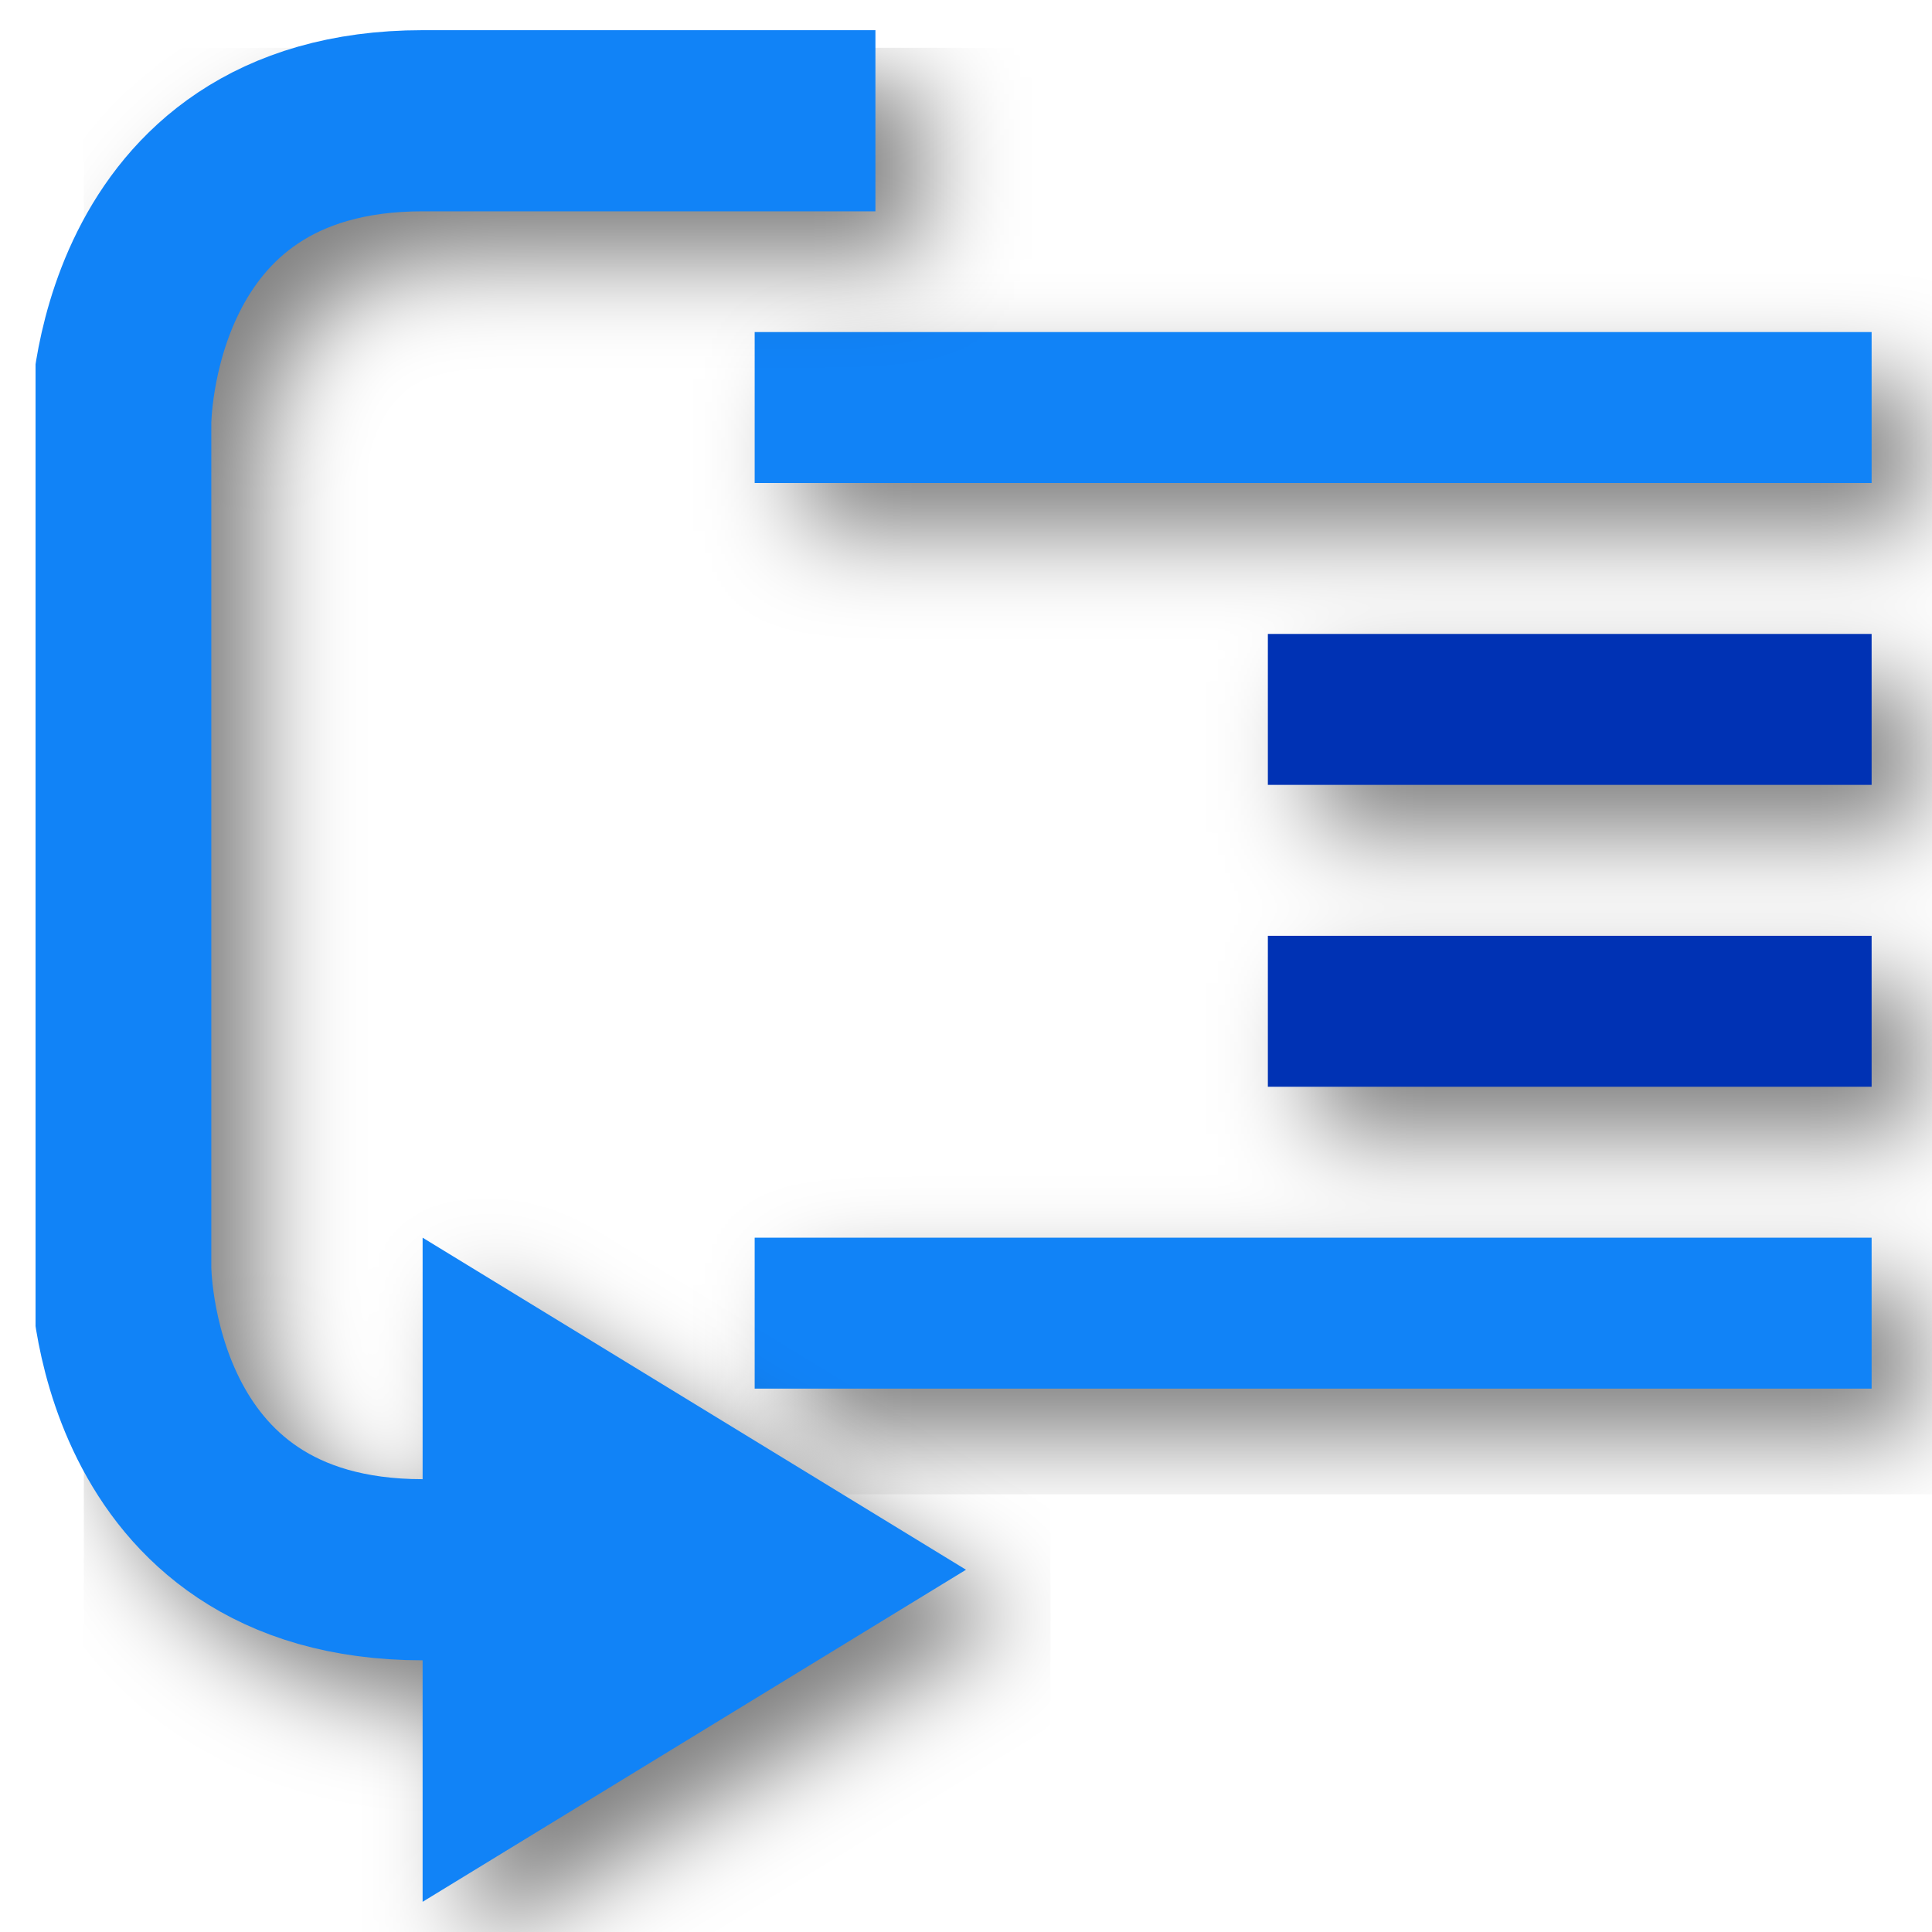
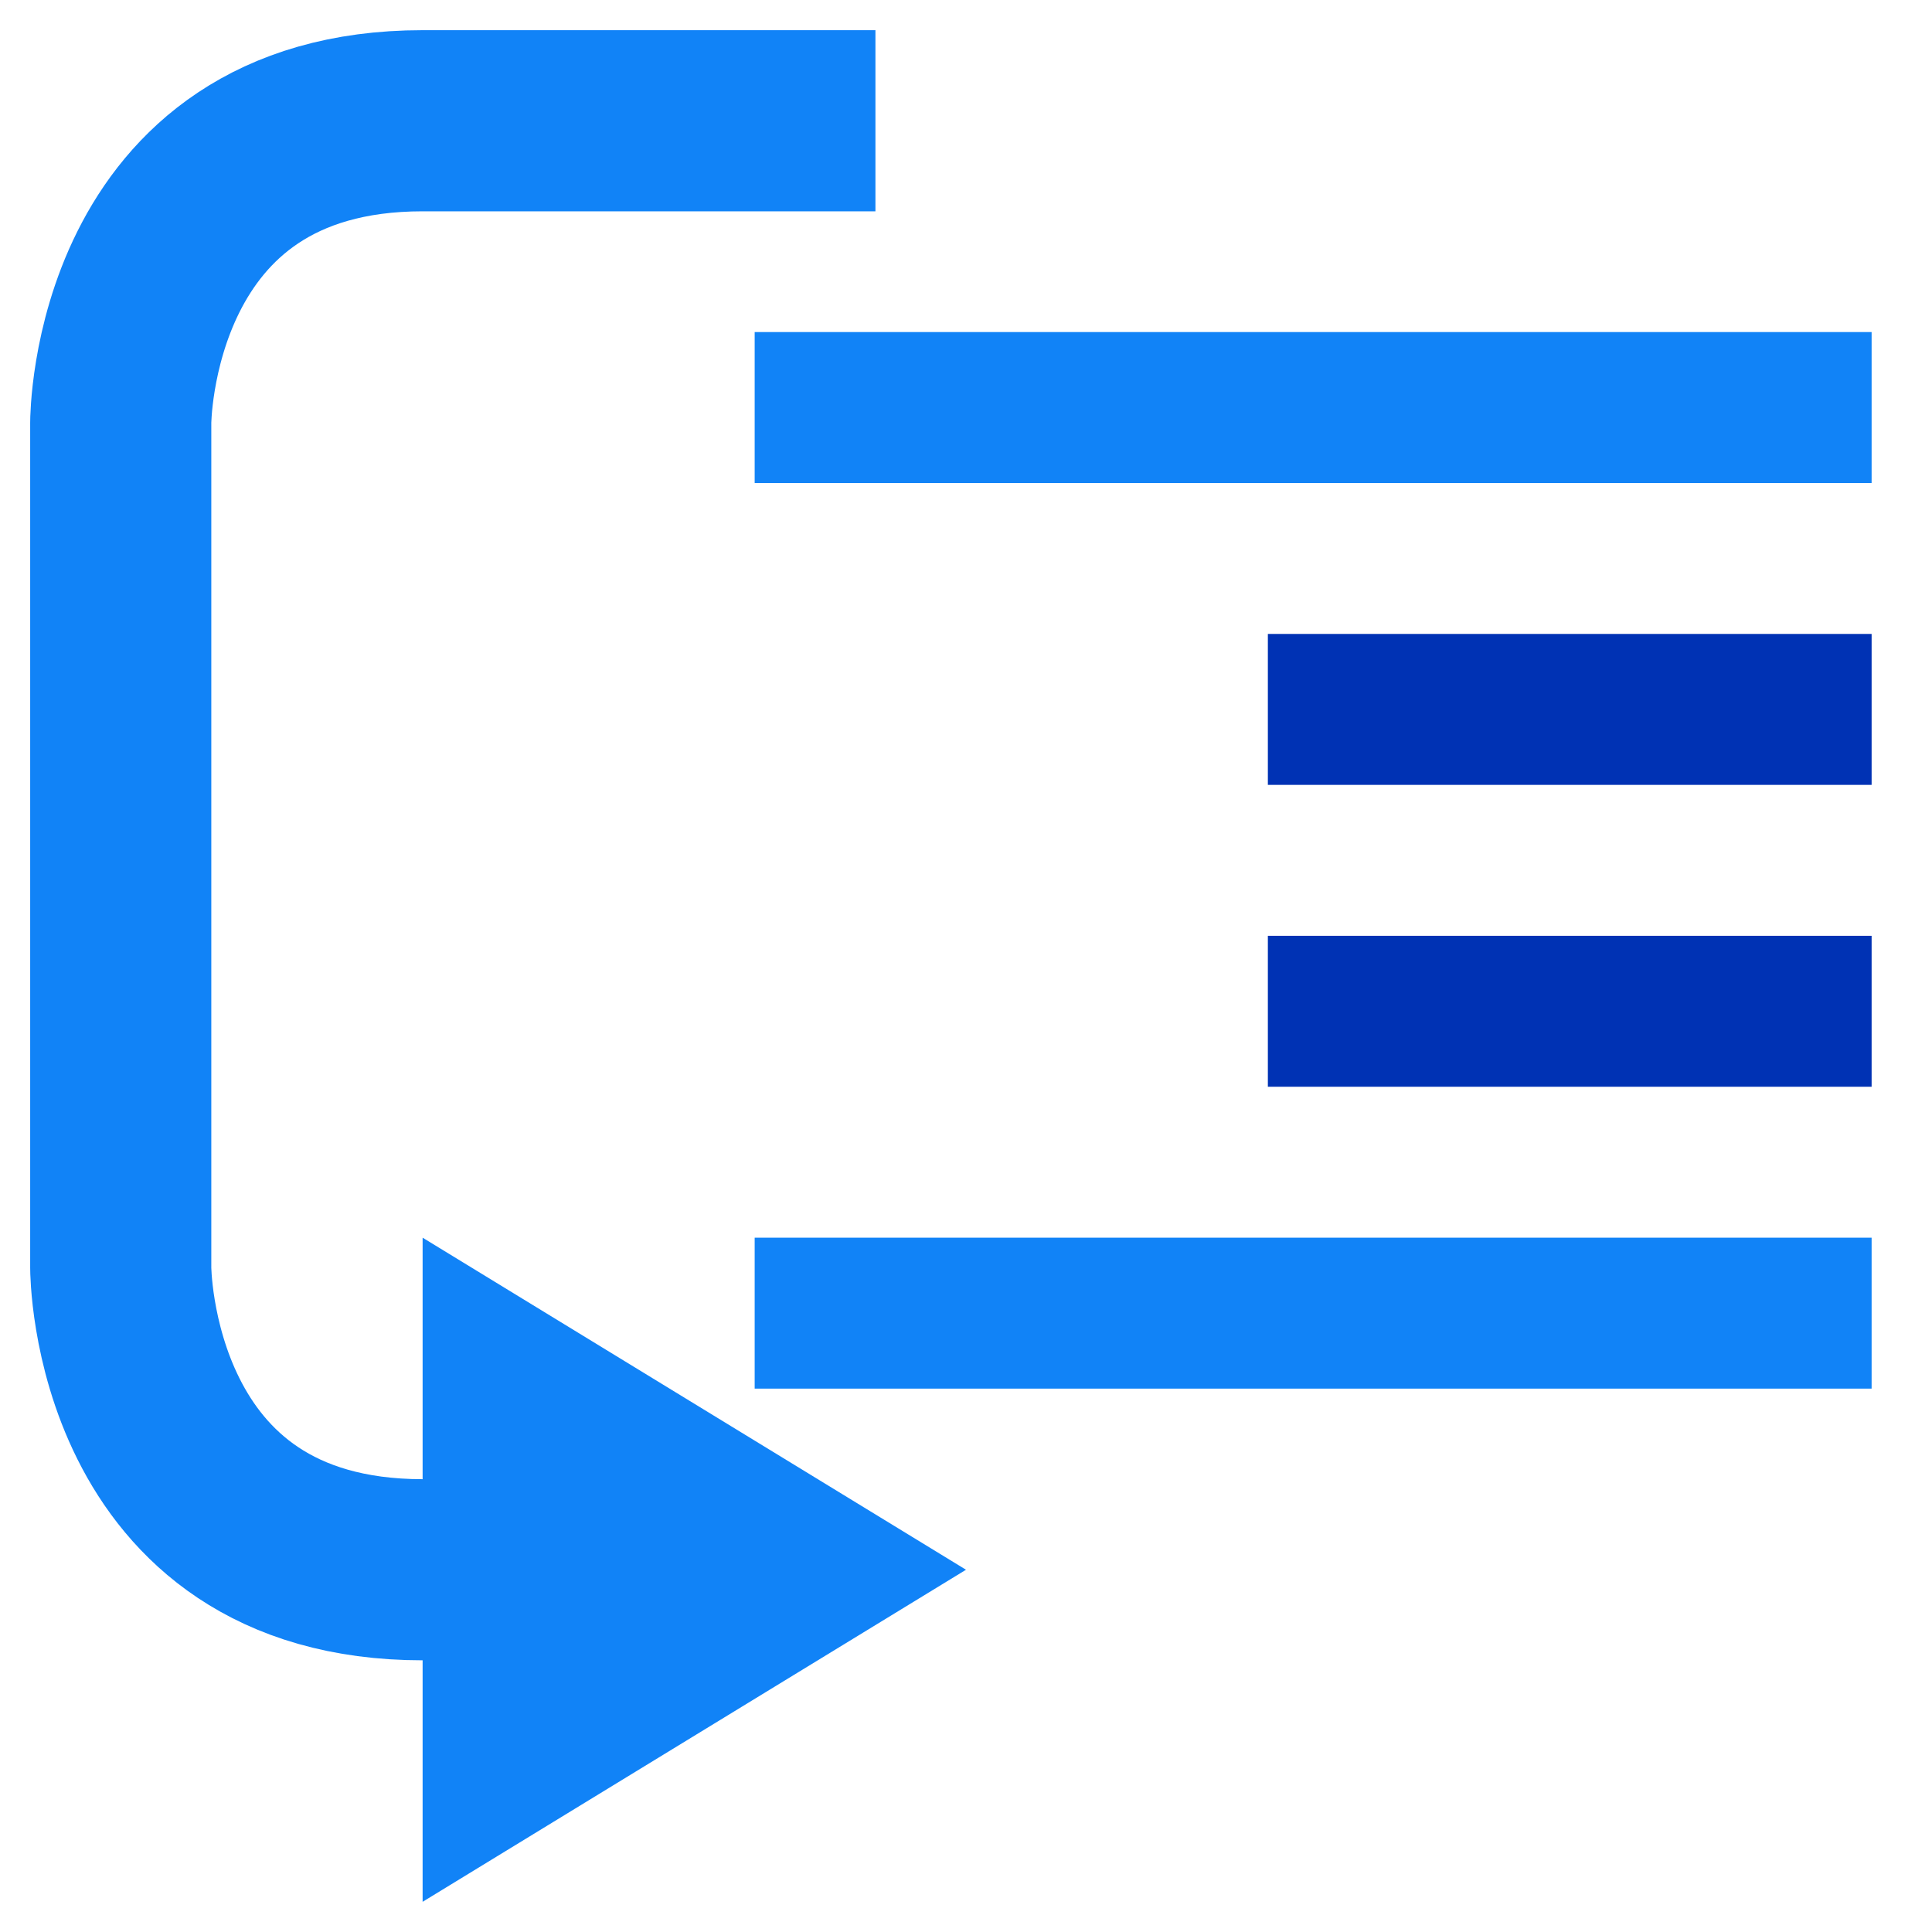
<svg xmlns="http://www.w3.org/2000/svg" width="64" height="64" id="svg2" version="1.1">
  <defs id="defs4">
    <marker orient="auto" refY="0.0" refX="0.0" id="Arrow1Send" style="overflow:visible;">
      <path id="path3801" d="M 0.0,0.0 L 5.0,-5.0 L -12.5,0.0 L 5.0,5.0 L 0.0,0.0 z " style="fill-rule:evenodd;stroke:#000000;stroke-width:1.0pt;" transform="scale(0.2) rotate(180) translate(6,0)" />
    </marker>
    <marker orient="auto" refY="0.0" refX="0.0" id="Arrow2Send" style="overflow:visible;">
      <path id="path3819" style="fill-rule:evenodd;stroke-width:0.625;stroke-linejoin:round;" d="M 8.719,4.034 L -2.207,0.016 L 8.719,-4.002 C 6.973,-1.63 6.983,1.616 8.719,4.034 z " transform="scale(0.3) rotate(180) translate(-2.3,0)" />
    </marker>
    <marker orient="auto" refY="0.0" refX="0.0" id="TriangleOutL" style="overflow:visible">
      <path id="path3928" d="M 5.77,0.0 L -2.88,5.0 L -2.88,-5.0 L 5.77,0.0 z " style="fill-rule:evenodd;stroke:#000000;stroke-width:1.0pt" transform="scale(0.8)" />
    </marker>
    <marker orient="auto" refY="0.0" refX="0.0" id="Arrow1Lend" style="overflow:visible;">
      <path id="path3789" d="M 0.0,0.0 L 5.0,-5.0 L -12.5,0.0 L 5.0,5.0 L 0.0,0.0 z " style="fill-rule:evenodd;stroke:#000000;stroke-width:1.0pt;" transform="scale(0.8) rotate(180) translate(12.5,0)" />
    </marker>
    <marker orient="auto" refY="0.0" refX="0.0" id="Arrow1Lstart" style="overflow:visible">
      <path id="path3786" d="M 0.0,0.0 L 5.0,-5.0 L -12.5,0.0 L 5.0,5.0 L 0.0,0.0 z " style="fill-rule:evenodd;stroke:#000000;stroke-width:1.0pt" transform="scale(0.8) translate(12.5,0)" />
    </marker>
    <marker orient="auto" refY="0.0" refX="0.0" id="Arrow2Mend" style="overflow:visible;">
      <path id="path3813" style="fill-rule:evenodd;stroke-width:0.625;stroke-linejoin:round;" d="M 8.719,4.034 L -2.207,0.016 L 8.719,-4.002 C 6.973,-1.63 6.983,1.616 8.719,4.034 z " transform="scale(0.6) rotate(180) translate(0,0)" />
    </marker>
    <marker orient="auto" refY="0.0" refX="0.0" id="Arrow2Mstart" style="overflow:visible">
      <path id="path3810" style="fill-rule:evenodd;stroke-width:0.625;stroke-linejoin:round" d="M 8.719,4.034 L -2.207,0.016 L 8.719,-4.002 C 6.973,-1.63 6.983,1.616 8.719,4.034 z " transform="scale(0.6) translate(0,0)" />
    </marker>
    <marker orient="auto" refY="0.0" refX="0.0" id="Arrow1Mend" style="overflow:visible;">
      <path id="path3795" d="M 0.0,0.0 L 5.0,-5.0 L -12.5,0.0 L 5.0,5.0 L 0.0,0.0 z " style="fill-rule:evenodd;stroke:#000000;stroke-width:1.0pt;" transform="scale(0.4) rotate(180) translate(10,0)" />
    </marker>
    <filter style="color-interpolation-filters:sRGB;" id="filter3014">
      <feFlood flood-opacity="0.5" flood-color="rgb(0,0,0)" result="flood" id="feFlood3016" />
      <feComposite in="flood" in2="SourceGraphic" operator="in" result="composite1" id="feComposite3018" />
      <feGaussianBlur in="composite" stdDeviation="2" result="blur" id="feGaussianBlur3020" />
      <feOffset dx="2" dy="2" result="offset" id="feOffset3022" />
      <feComposite in="SourceGraphic" in2="offset" operator="over" result="composite2" id="feComposite3024" />
    </filter>
    <filter style="color-interpolation-filters:sRGB;" id="filter3032">
      <feFlood flood-opacity="0.5" flood-color="rgb(0,0,0)" result="flood" id="feFlood3034" />
      <feComposite in="flood" in2="SourceGraphic" operator="in" result="composite1" id="feComposite3036" />
      <feGaussianBlur in="composite" stdDeviation="2" result="blur" id="feGaussianBlur3038" />
      <feOffset dx="2" dy="2" result="offset" id="feOffset3040" />
      <feComposite in="SourceGraphic" in2="offset" operator="over" result="composite2" id="feComposite3042" />
    </filter>
  </defs>
  <g id="layer1" transform="translate(0,-988.3622)">
    <g id="g6386">
      <g id="g8207" transform="matrix(0.7886433,0,0,0.7886433,6.740283,215.5942)" style="stroke-width:6.34;stroke-miterlimit:1;stroke-dasharray:none">
        <g id="g4070" transform="translate(0,-3.803998)" />
-         <path style="fill:none;stroke:#1183f7;stroke-width:0;stroke-linecap:butt;stroke-miterlimit:1;stroke-opacity:1;stroke-dasharray:none;stroke-dashoffset:0;marker-end:none" id="path3012" d="M 42.893,9.922 C 45.145,11.52 45.676,14.641 44.078,16.893 43.141,18.215 41.62,19 40,19" transform="matrix(-4.871799,0,0,4.871799,216.7573,953.242)" />
-         <g id="g3026" transform="translate(-1.268001,-1.268001)" style="filter:url(#filter3032)">
-           <rect y="995.086" x="24.421" height="6.34" width="46.916" id="rect3822-4-4-82" style="fill:#1183f7;fill-opacity:1;stroke:none" />
-           <rect y="1007.766" x="45.977" height="6.34" width="25.36" id="rect3822-4-1" style="fill:#0032b4;fill-opacity:1;stroke:none" />
-           <rect y="1020.446" x="45.977" height="6.34" width="25.36" id="rect3822-4-7" style="fill:#0032b4;fill-opacity:1;stroke:none" />
-           <rect y="1033.126" x="24.421" height="6.34" width="46.916" id="rect3822-4-4-82-1" style="fill:#1183f7;fill-opacity:1;stroke:none" />
+         <path style="fill:none;stroke:#1183f7;stroke-width:0;stroke-linecap:butt;stroke-miterlimit:1;stroke-opacity:1;stroke-dasharray:none;stroke-dashoffset:0;marker-end:none;" id="path3012" d="M 42.893,9.922 C 45.145,11.52 45.676,14.641 44.078,16.893 43.141,18.215 41.62,19 40,19" transform="matrix(-4.871799,0,0,4.871799,216.7573,953.242)" />
+         <g id="g3026" transform="translate(-1.268001,-1.268001)">
+           <rect y="995.086" x="24.421" height="6.34" width="46.916" id="rect3822-4-4-82" style="fill:#1183f7;fill-opacity:1;stroke:none;" />
+           <rect y="1007.766" x="45.977" height="6.34" width="25.36" id="rect3822-4-1" style="fill:#0032b4;fill-opacity:1;stroke:none;" />
+           <rect y="1020.446" x="45.977" height="6.34" width="25.36" id="rect3822-4-7" style="fill:#0032b4;fill-opacity:1;stroke:none;" />
+           <rect y="1033.126" x="24.421" height="6.34" width="46.916" id="rect3822-4-4-82-1" style="fill:#1183f7;fill-opacity:1;stroke:none;" />
        </g>
-         <g id="g3010" style="filter:url(#filter3014)">
-           <path style="fill:#1183f7;fill-opacity:1;stroke:none" d="m 9.205,1031.858 22.824,13.948 -22.824,13.948 z" id="path8176-8-8" />
-           <path id="path3907" d="m 28.225,984.942 -19.02,0 c -12.68,10e-6 -12.68,12.68 -12.68,12.68 l 0,35.504 c 0,0 0,12.68 12.68,12.68 l 6.34,0" style="fill:none;stroke:#1183f7;stroke-width:7.608;stroke-linecap:butt;stroke-linejoin:miter;stroke-miterlimit:1;stroke-opacity:1;stroke-dasharray:none" />
+         <g id="g3010">
+           <path style="fill:#1183f7;fill-opacity:1;stroke:none;" d="m 9.205,1031.858 22.824,13.948 -22.824,13.948 z" id="path8176-8-8" />
+           <path id="path3907" d="m 28.225,984.942 -19.02,0 c -12.68,10e-6 -12.68,12.68 -12.68,12.68 l 0,35.504 c 0,0 0,12.68 12.68,12.68 l 6.34,0" style="fill:none;stroke:#1183f7;stroke-width:7.608;stroke-linecap:butt;stroke-linejoin:miter;stroke-miterlimit:1;stroke-opacity:1;stroke-dasharray:none;" />
        </g>
      </g>
    </g>
  </g>
</svg>
